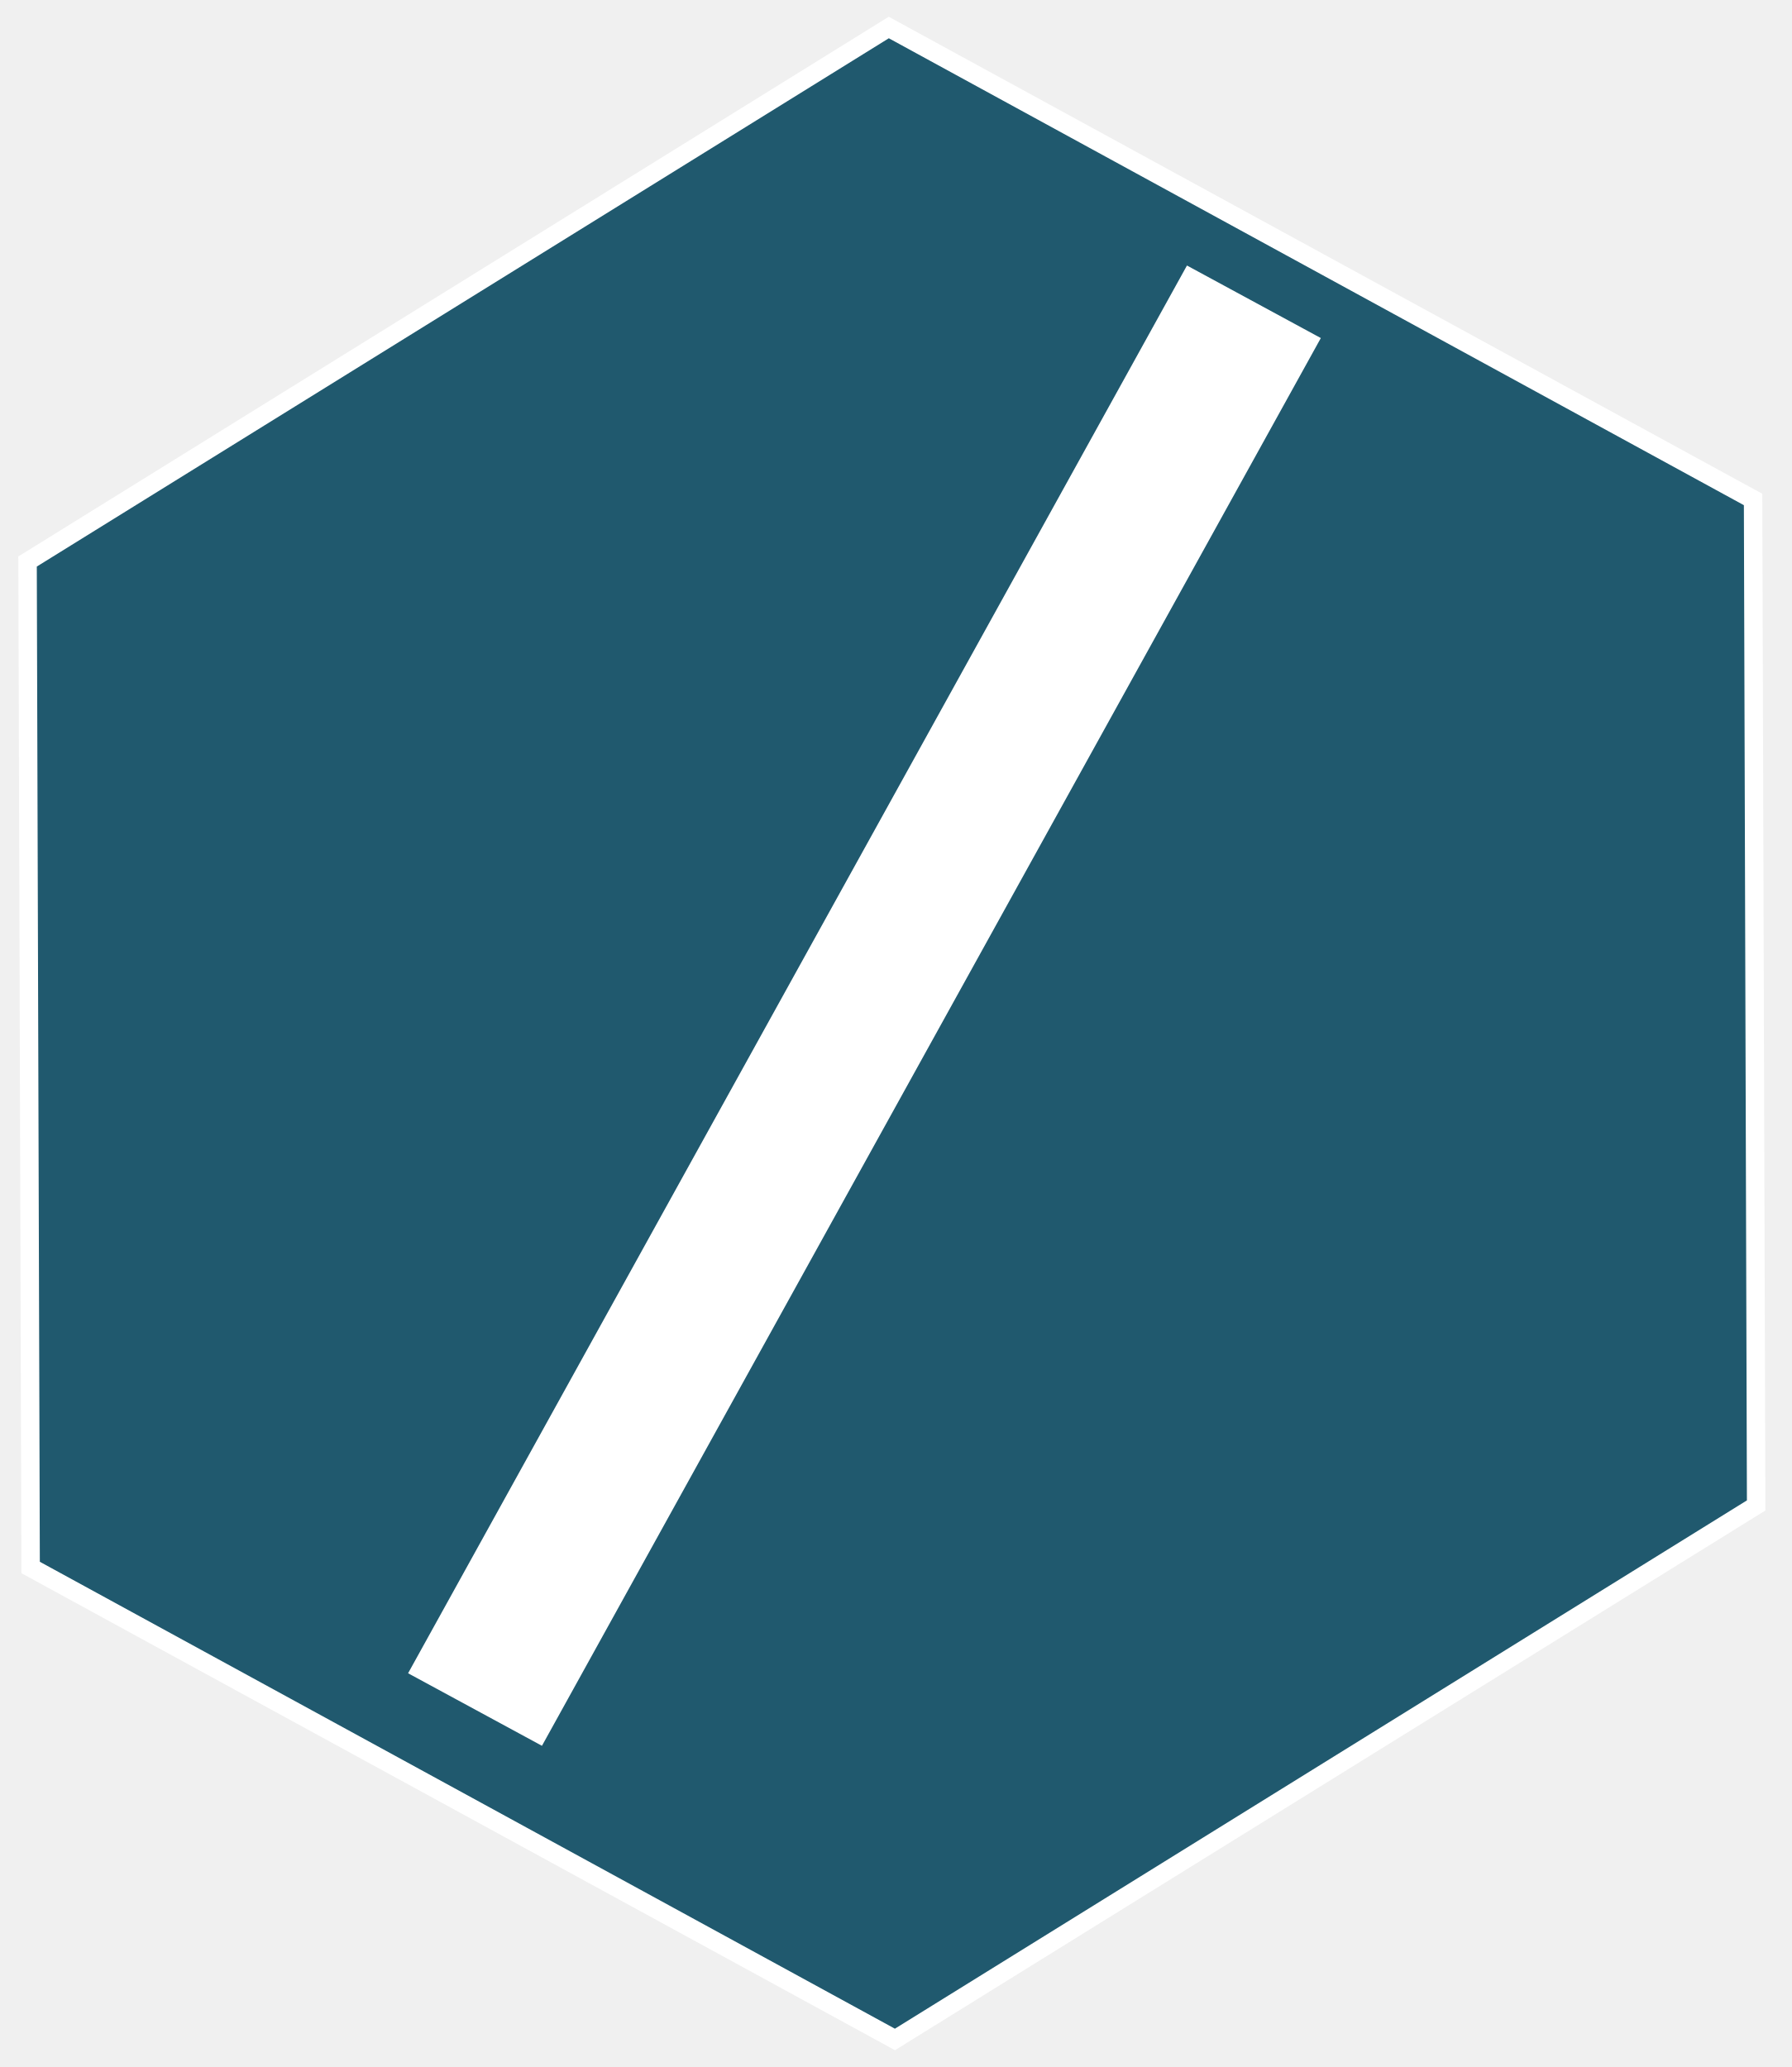
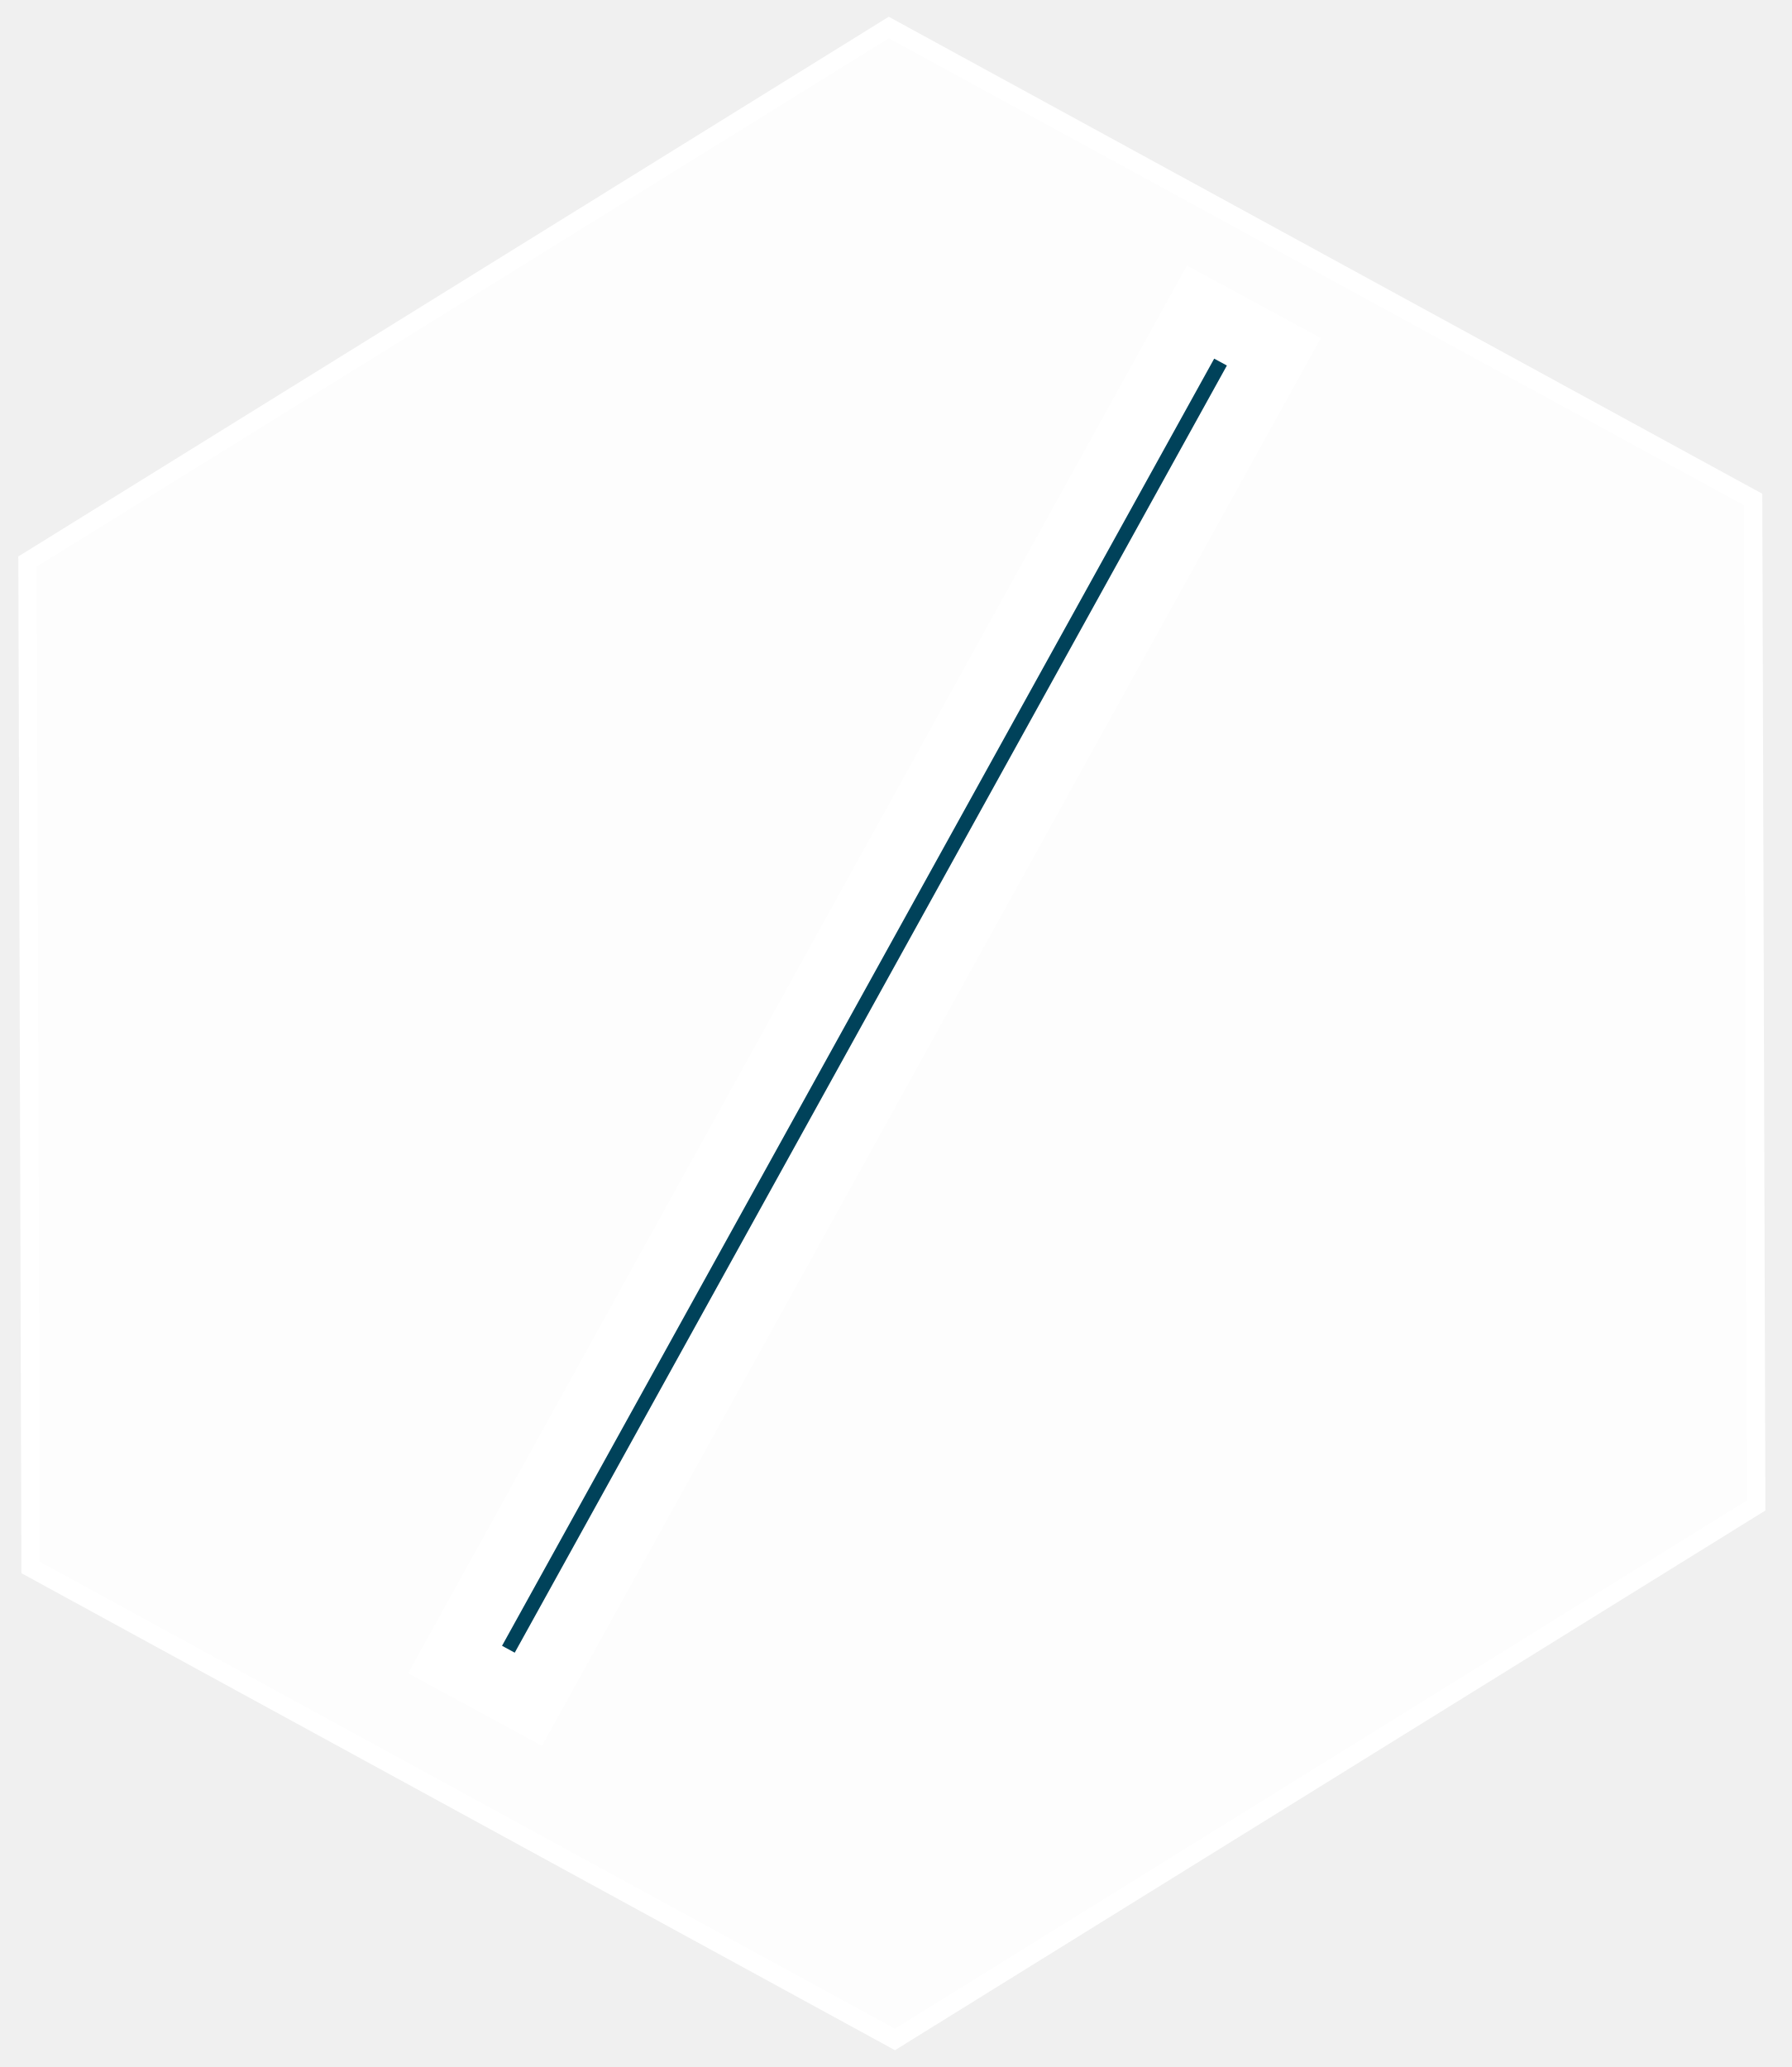
<svg xmlns="http://www.w3.org/2000/svg" width="130" height="150" id="svg3985" version="1.1">
  <defs id="defs3987" />
  <g id="layer1" transform="translate(0,-902.3622)" style="stroke:#fff;stroke-width:5px">
-     <path style="fill:#00425a;fill-opacity:0.867" id="path3019-4" d="M 308.571,6.648 38.531,5.8 -95.755,-228.486 40,-461.924 l 270.04,0.848 134.286,234.286 z" transform="matrix(-0.0016648,-0.2703049,0.2676669,-0.01047663,125.9308,1022.086)" />
-     <rect transform="matrix(0.4840525,-0.8750389,0.8791863,0.4764782,0,0)" style="fill:#ffffff" id="rect3021" width="111.747" height="6.048" x="-883.526" y="523.996" />
+     <path style="fill:#ffffff;fill-opacity:0.867" id="path3019-4" d="M 308.571,6.648 38.531,5.8 -95.755,-228.486 40,-461.924 l 270.04,0.848 134.286,234.286 z" transform="matrix(-0.0016648,-0.2703049,0.2676669,-0.01047663,125.9308,1022.086)" />
+     <rect transform="matrix(0.4840525,-0.8750389,0.8791863,0.4764782,0,0)" style="fill:#00425a;fill-opacity:1" id="rect3021" width="111.747" height="6.048" x="-883.526" y="523.996" />
  </g>
</svg>
